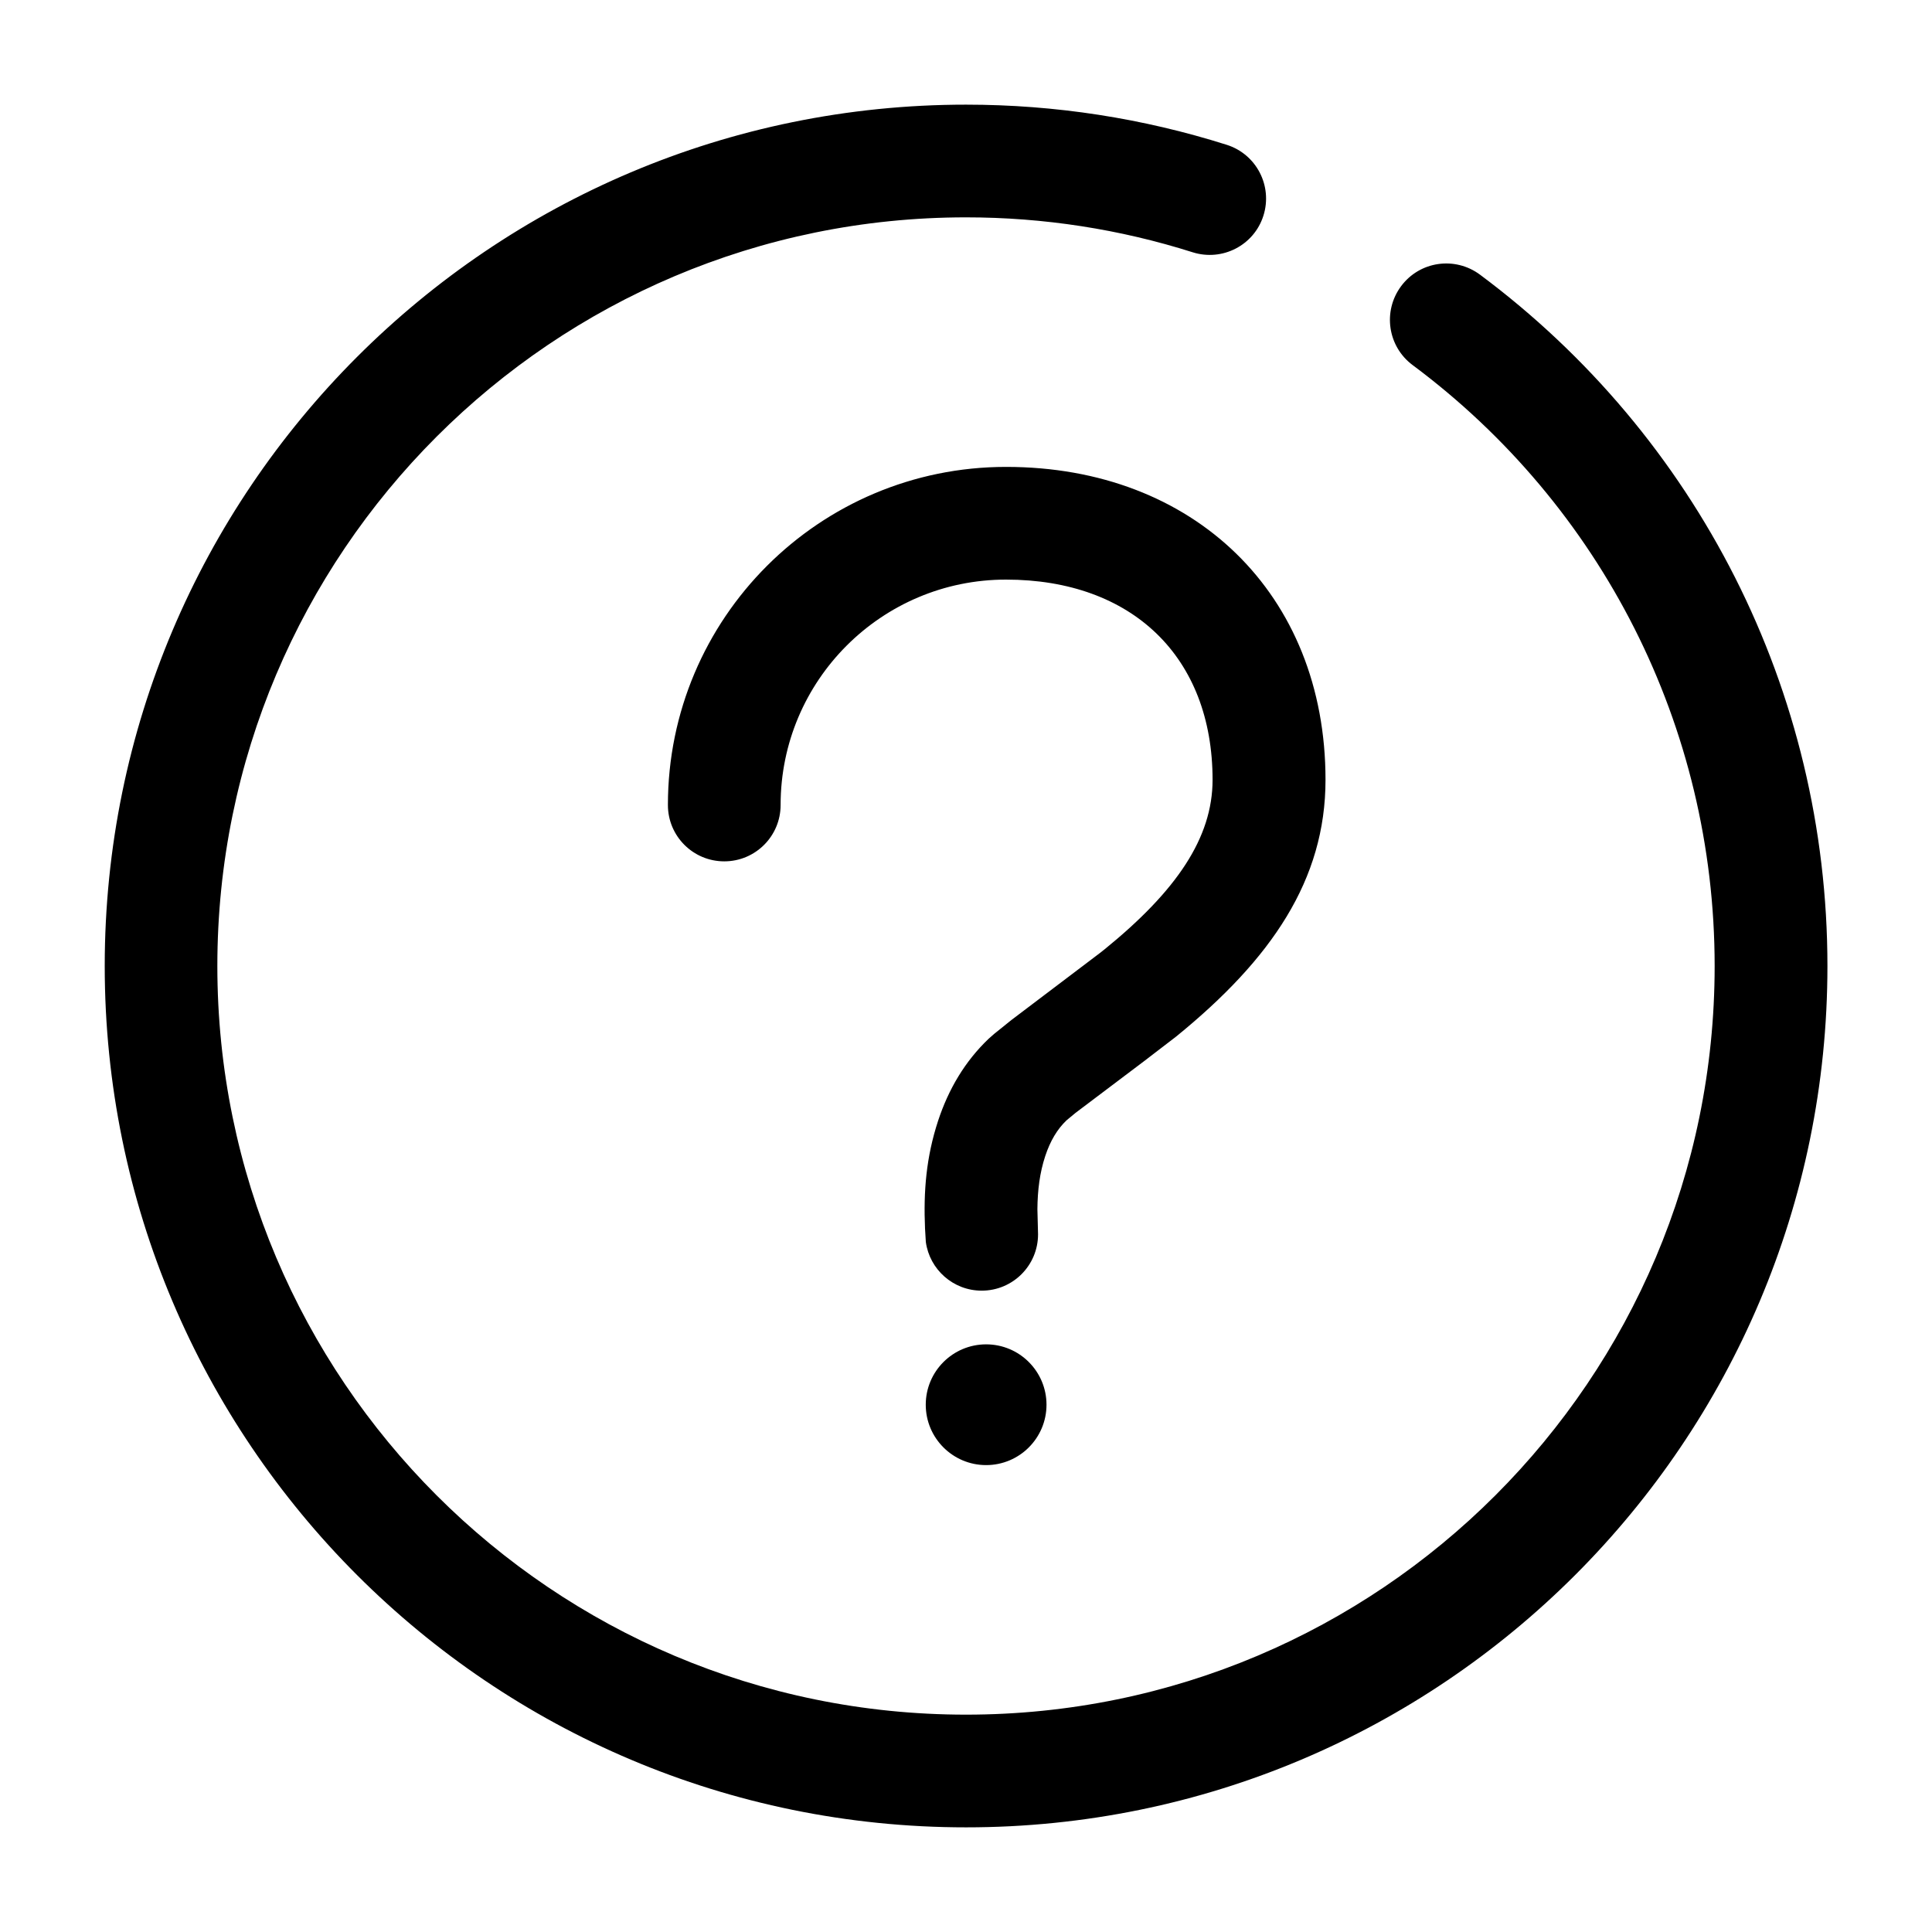
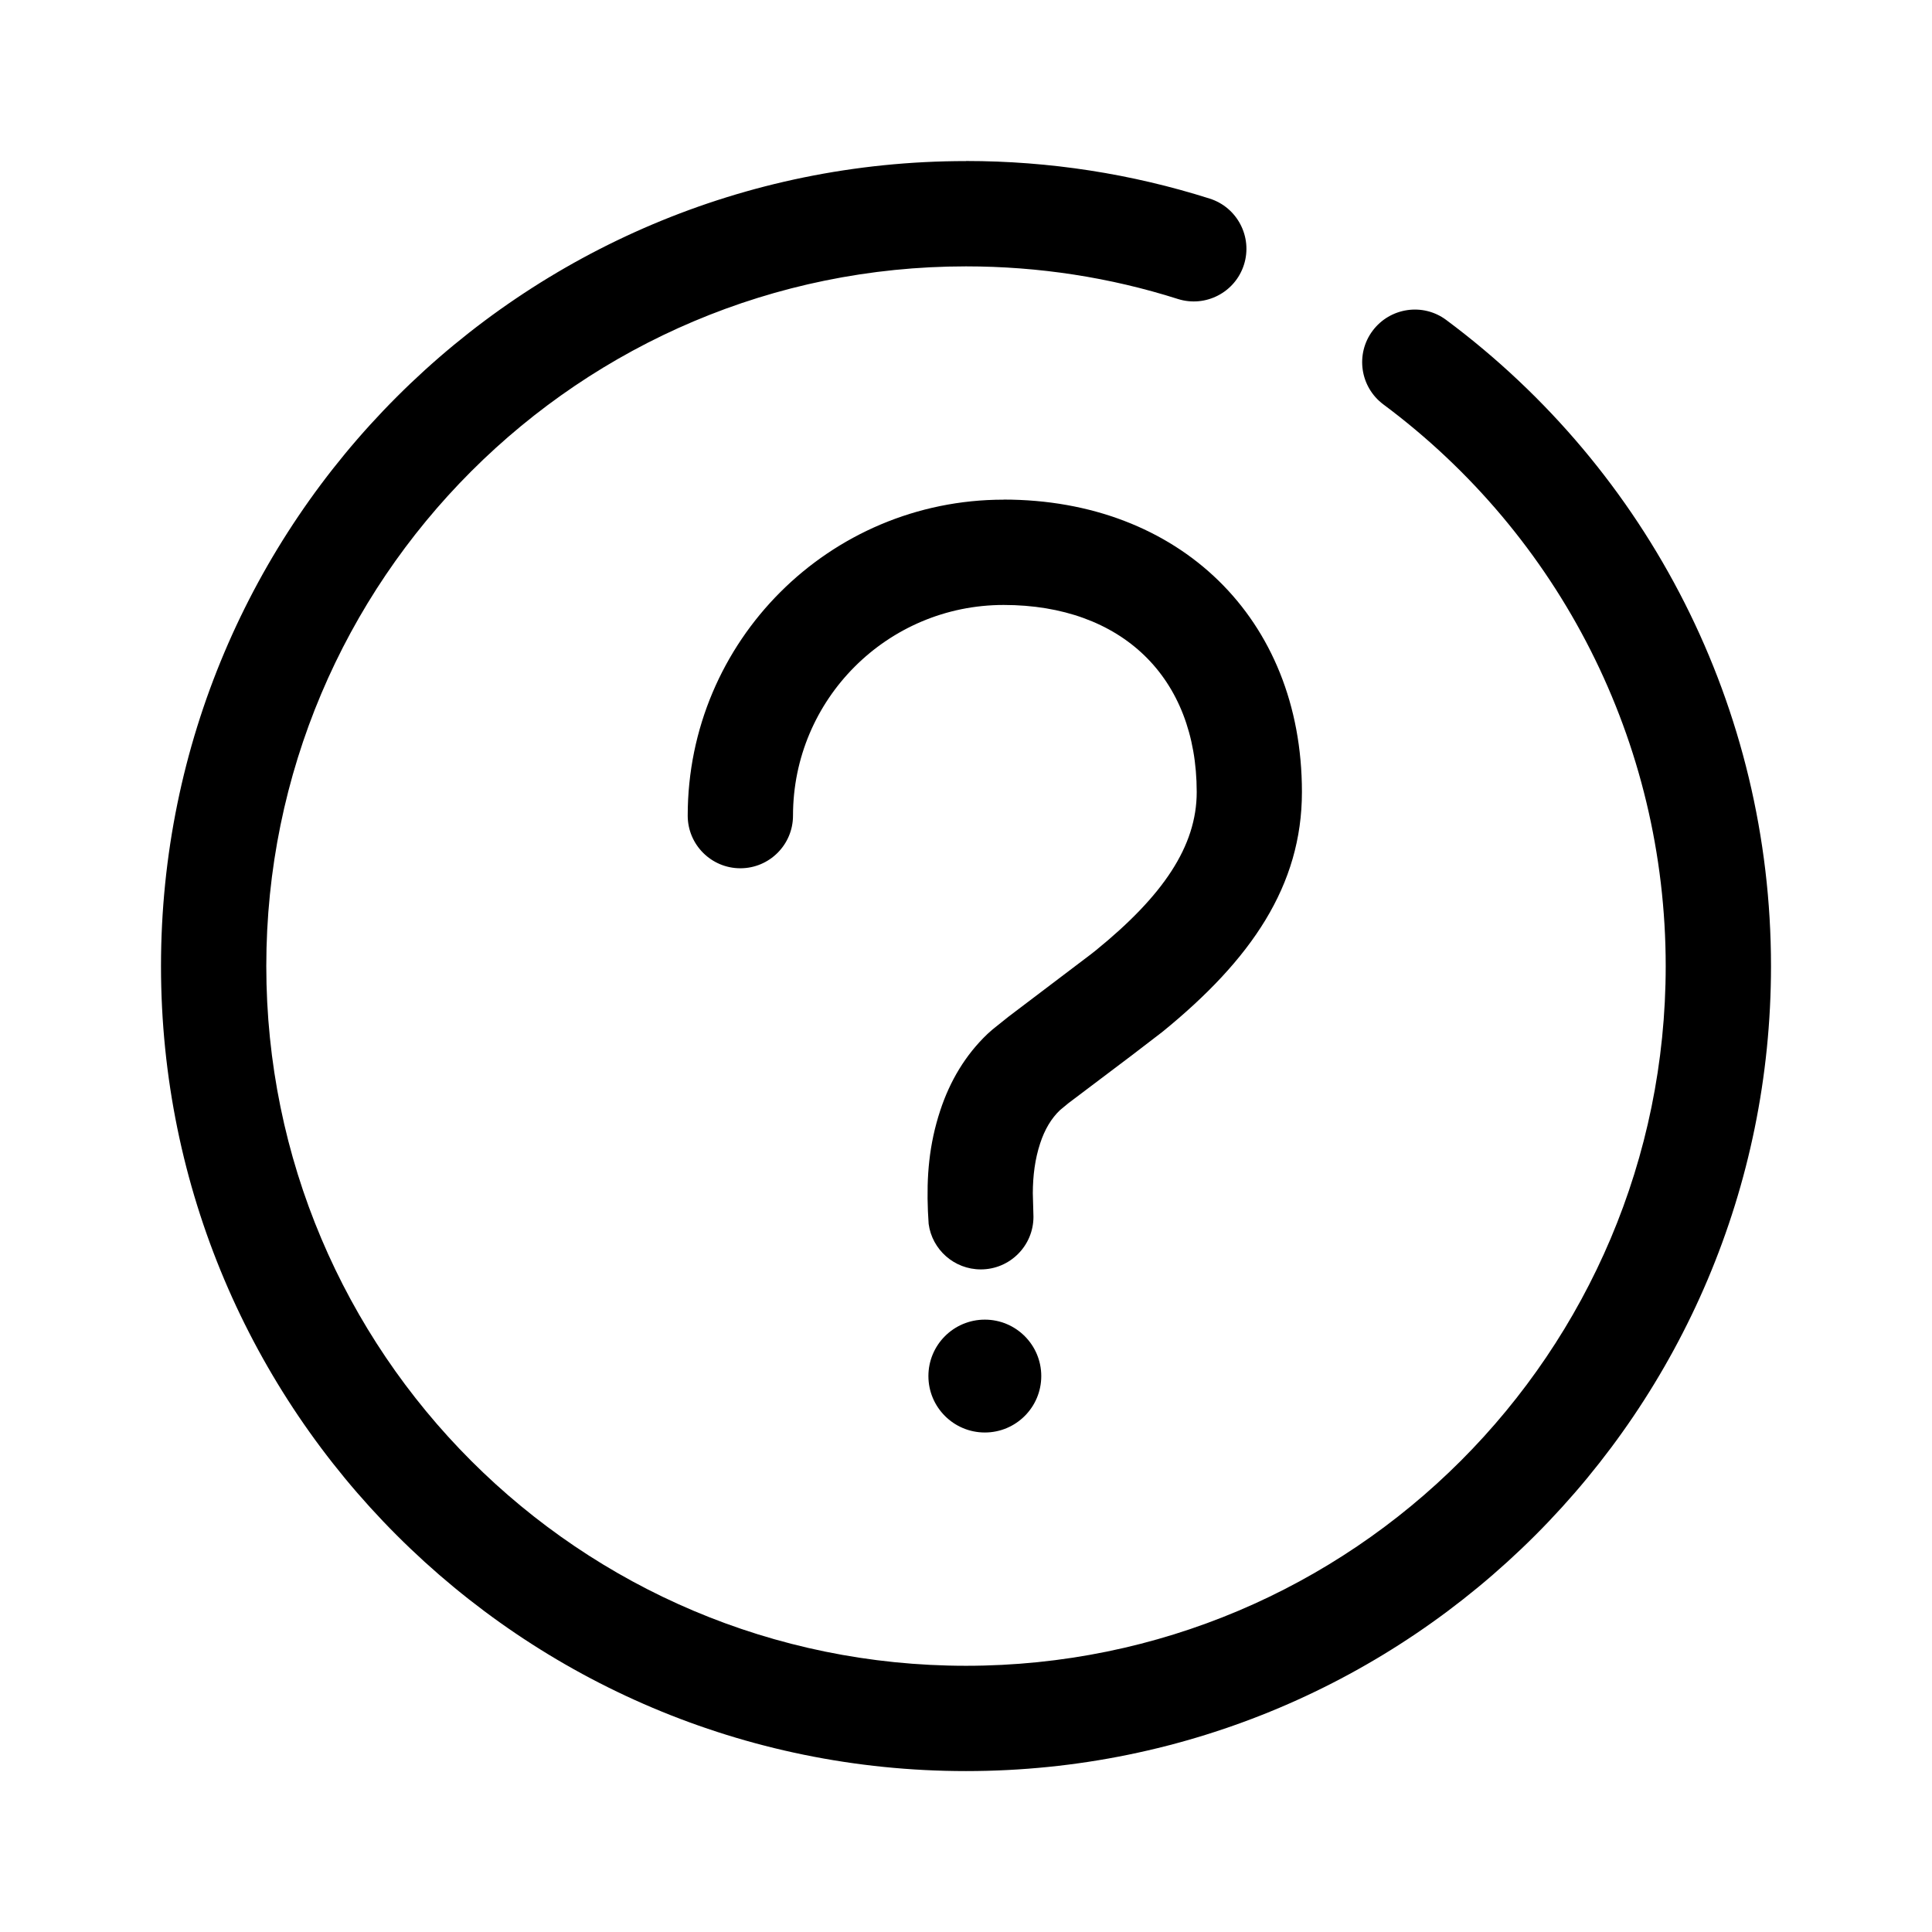
<svg xmlns="http://www.w3.org/2000/svg" version="1.1" width="24" height="24" viewBox="0 0 24 24">
-   <path d="M12 1.3c1.111 0 2.2 0.17 3.239 0.499 0.369 0.117 0.572 0.51 0.456 0.879s-0.51 0.572-0.879 0.456c-0.902-0.286-1.849-0.434-2.816-0.434-5.136 0-9.3 4.164-9.3 9.3s4.164 9.3 9.3 9.3c5.136 0 9.3-4.164 9.3-9.3 0-2.978-1.408-5.72-3.752-7.465-0.31-0.231-0.374-0.669-0.143-0.98s0.669-0.374 0.98-0.143c2.695 2.007 4.316 5.163 4.316 8.588 0 5.909-4.791 10.7-10.7 10.7s-10.7-4.791-10.7-10.7c0-5.909 4.791-10.7 10.7-10.7zM12.25 16.7c0.414 0 0.75 0.336 0.75 0.75s-0.336 0.75-0.75 0.75c-0.414 0-0.75-0.336-0.75-0.75s0.336-0.75 0.75-0.75zM12.5 5.8c2.331 0 3.966 1.578 3.966 3.887 0 1.244-0.672 2.227-1.855 3.189l-0.4 0.307-0.851 0.642-0.111 0.092c-0.116 0.11-0.203 0.258-0.264 0.442-0.069 0.208-0.096 0.426-0.098 0.662l0.008 0.312c0 0.387-0.313 0.7-0.7 0.7-0.354 0-0.647-0.263-0.694-0.605l-0.010-0.167c-0.020-0.461 0.014-0.886 0.163-1.34 0.129-0.391 0.333-0.737 0.628-1.018l0.067-0.059 0.215-0.173 1.095-0.829c0.027-0.021 0.050-0.039 0.066-0.052 0.888-0.722 1.338-1.381 1.338-2.103 0-1.524-0.997-2.487-2.566-2.487-1.546 0-2.8 1.254-2.8 2.8 0 0.387-0.313 0.7-0.7 0.7s-0.7-0.313-0.7-0.7c0-2.32 1.88-4.2 4.2-4.2z" />
+   <path d="M12 2c1.038 0 2.056 0.159 3.027 0.467 0.344 0.109 0.535 0.477 0.426 0.821s-0.477 0.535-0.821 0.426c-0.843-0.268-1.728-0.405-2.632-0.405-4.8 0-8.692 3.891-8.692 8.692s3.891 8.692 8.692 8.692c4.8 0 8.692-3.891 8.692-8.692 0-2.783-1.316-5.346-3.507-6.977-0.29-0.216-0.35-0.626-0.134-0.915s0.626-0.35 0.915-0.134c2.519 1.875 4.034 4.825 4.034 8.026 0 5.523-4.477 10-10 10s-10-4.477-10-10c0-5.523 4.477-10 10-10zM12.234 16.393c0.387 0 0.701 0.314 0.701 0.701s-0.314 0.701-0.701 0.701c-0.387 0-0.701-0.314-0.701-0.701s0.314-0.701 0.701-0.701zM12.467 6.206c2.179 0 3.706 1.475 3.706 3.632 0 1.162-0.628 2.081-1.733 2.98l-0.374 0.287-0.795 0.6-0.104 0.086c-0.108 0.103-0.19 0.241-0.246 0.413-0.064 0.195-0.090 0.398-0.091 0.619l0.008 0.292c0 0.361-0.293 0.654-0.654 0.654-0.331 0-0.605-0.246-0.648-0.565l-0.009-0.156c-0.018-0.431 0.013-0.828 0.153-1.253 0.12-0.365 0.312-0.689 0.587-0.951l0.062-0.055 0.201-0.161 1.023-0.775c0.026-0.020 0.047-0.036 0.062-0.049 0.83-0.675 1.251-1.29 1.251-1.965 0-1.424-0.932-2.324-2.398-2.324-1.445 0-2.617 1.172-2.617 2.617 0 0.361-0.293 0.654-0.654 0.654s-0.654-0.293-0.654-0.654c0-2.168 1.757-3.925 3.925-3.925z" />
</svg>
